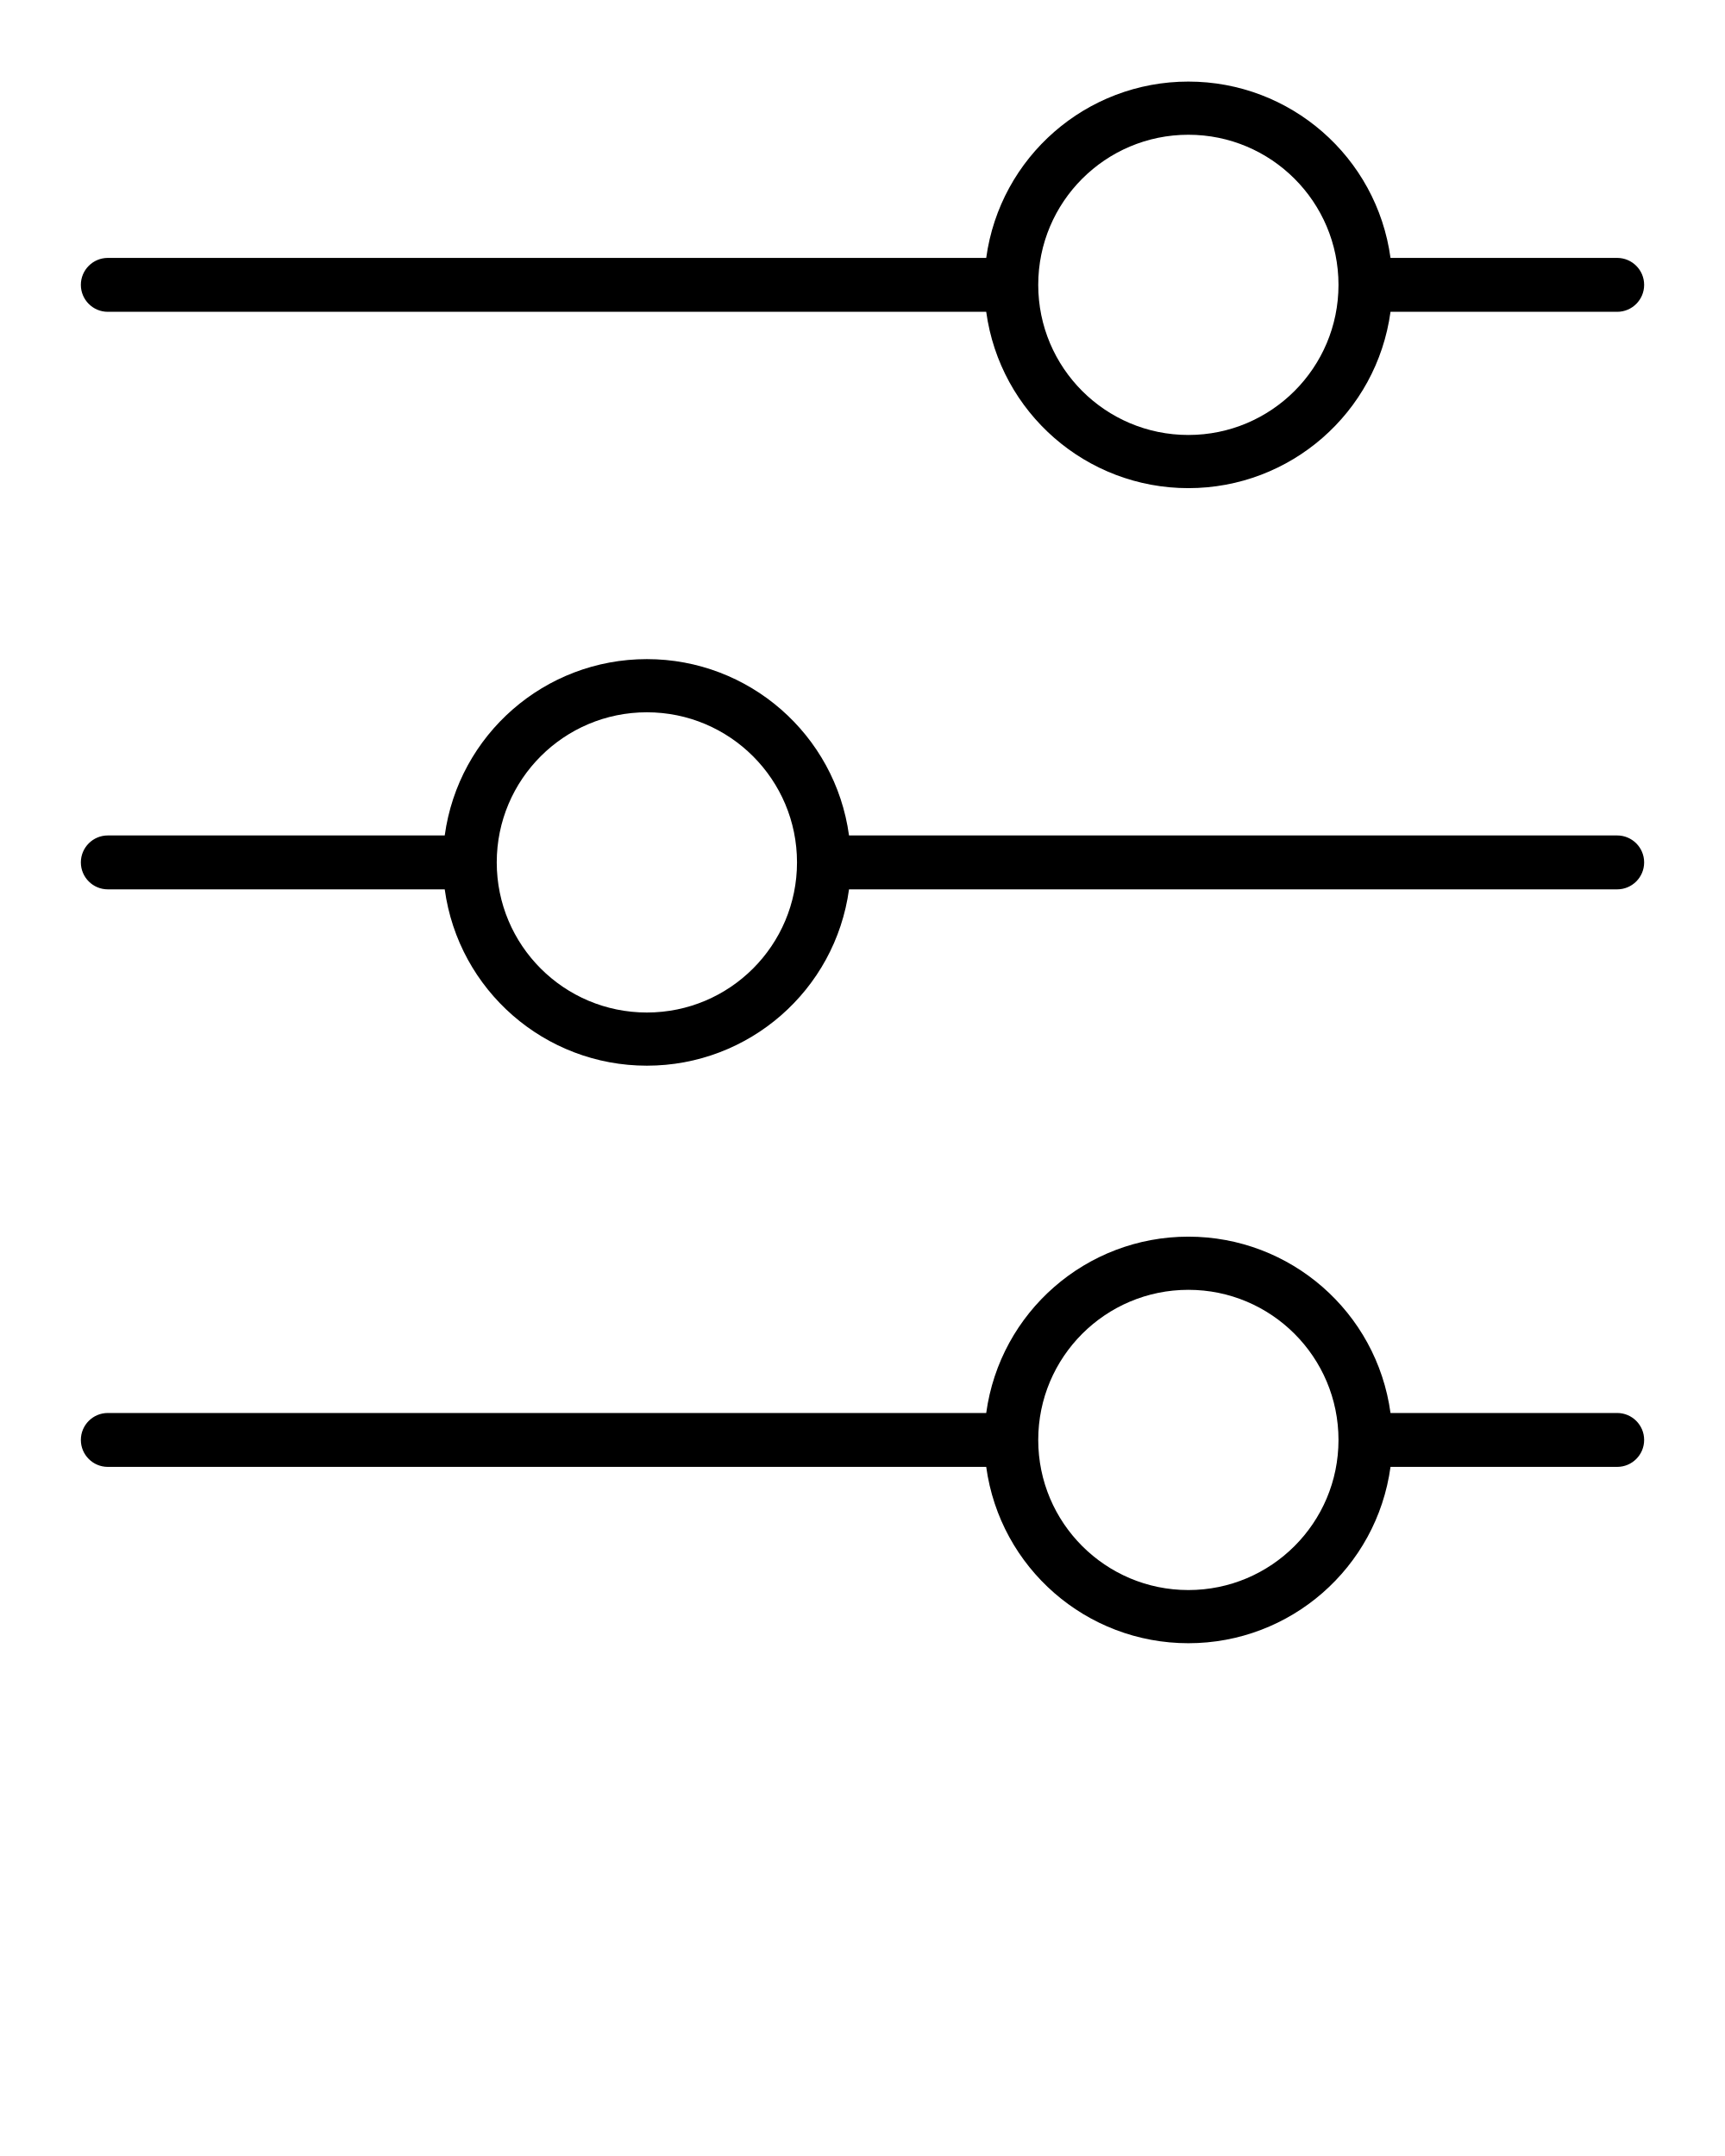
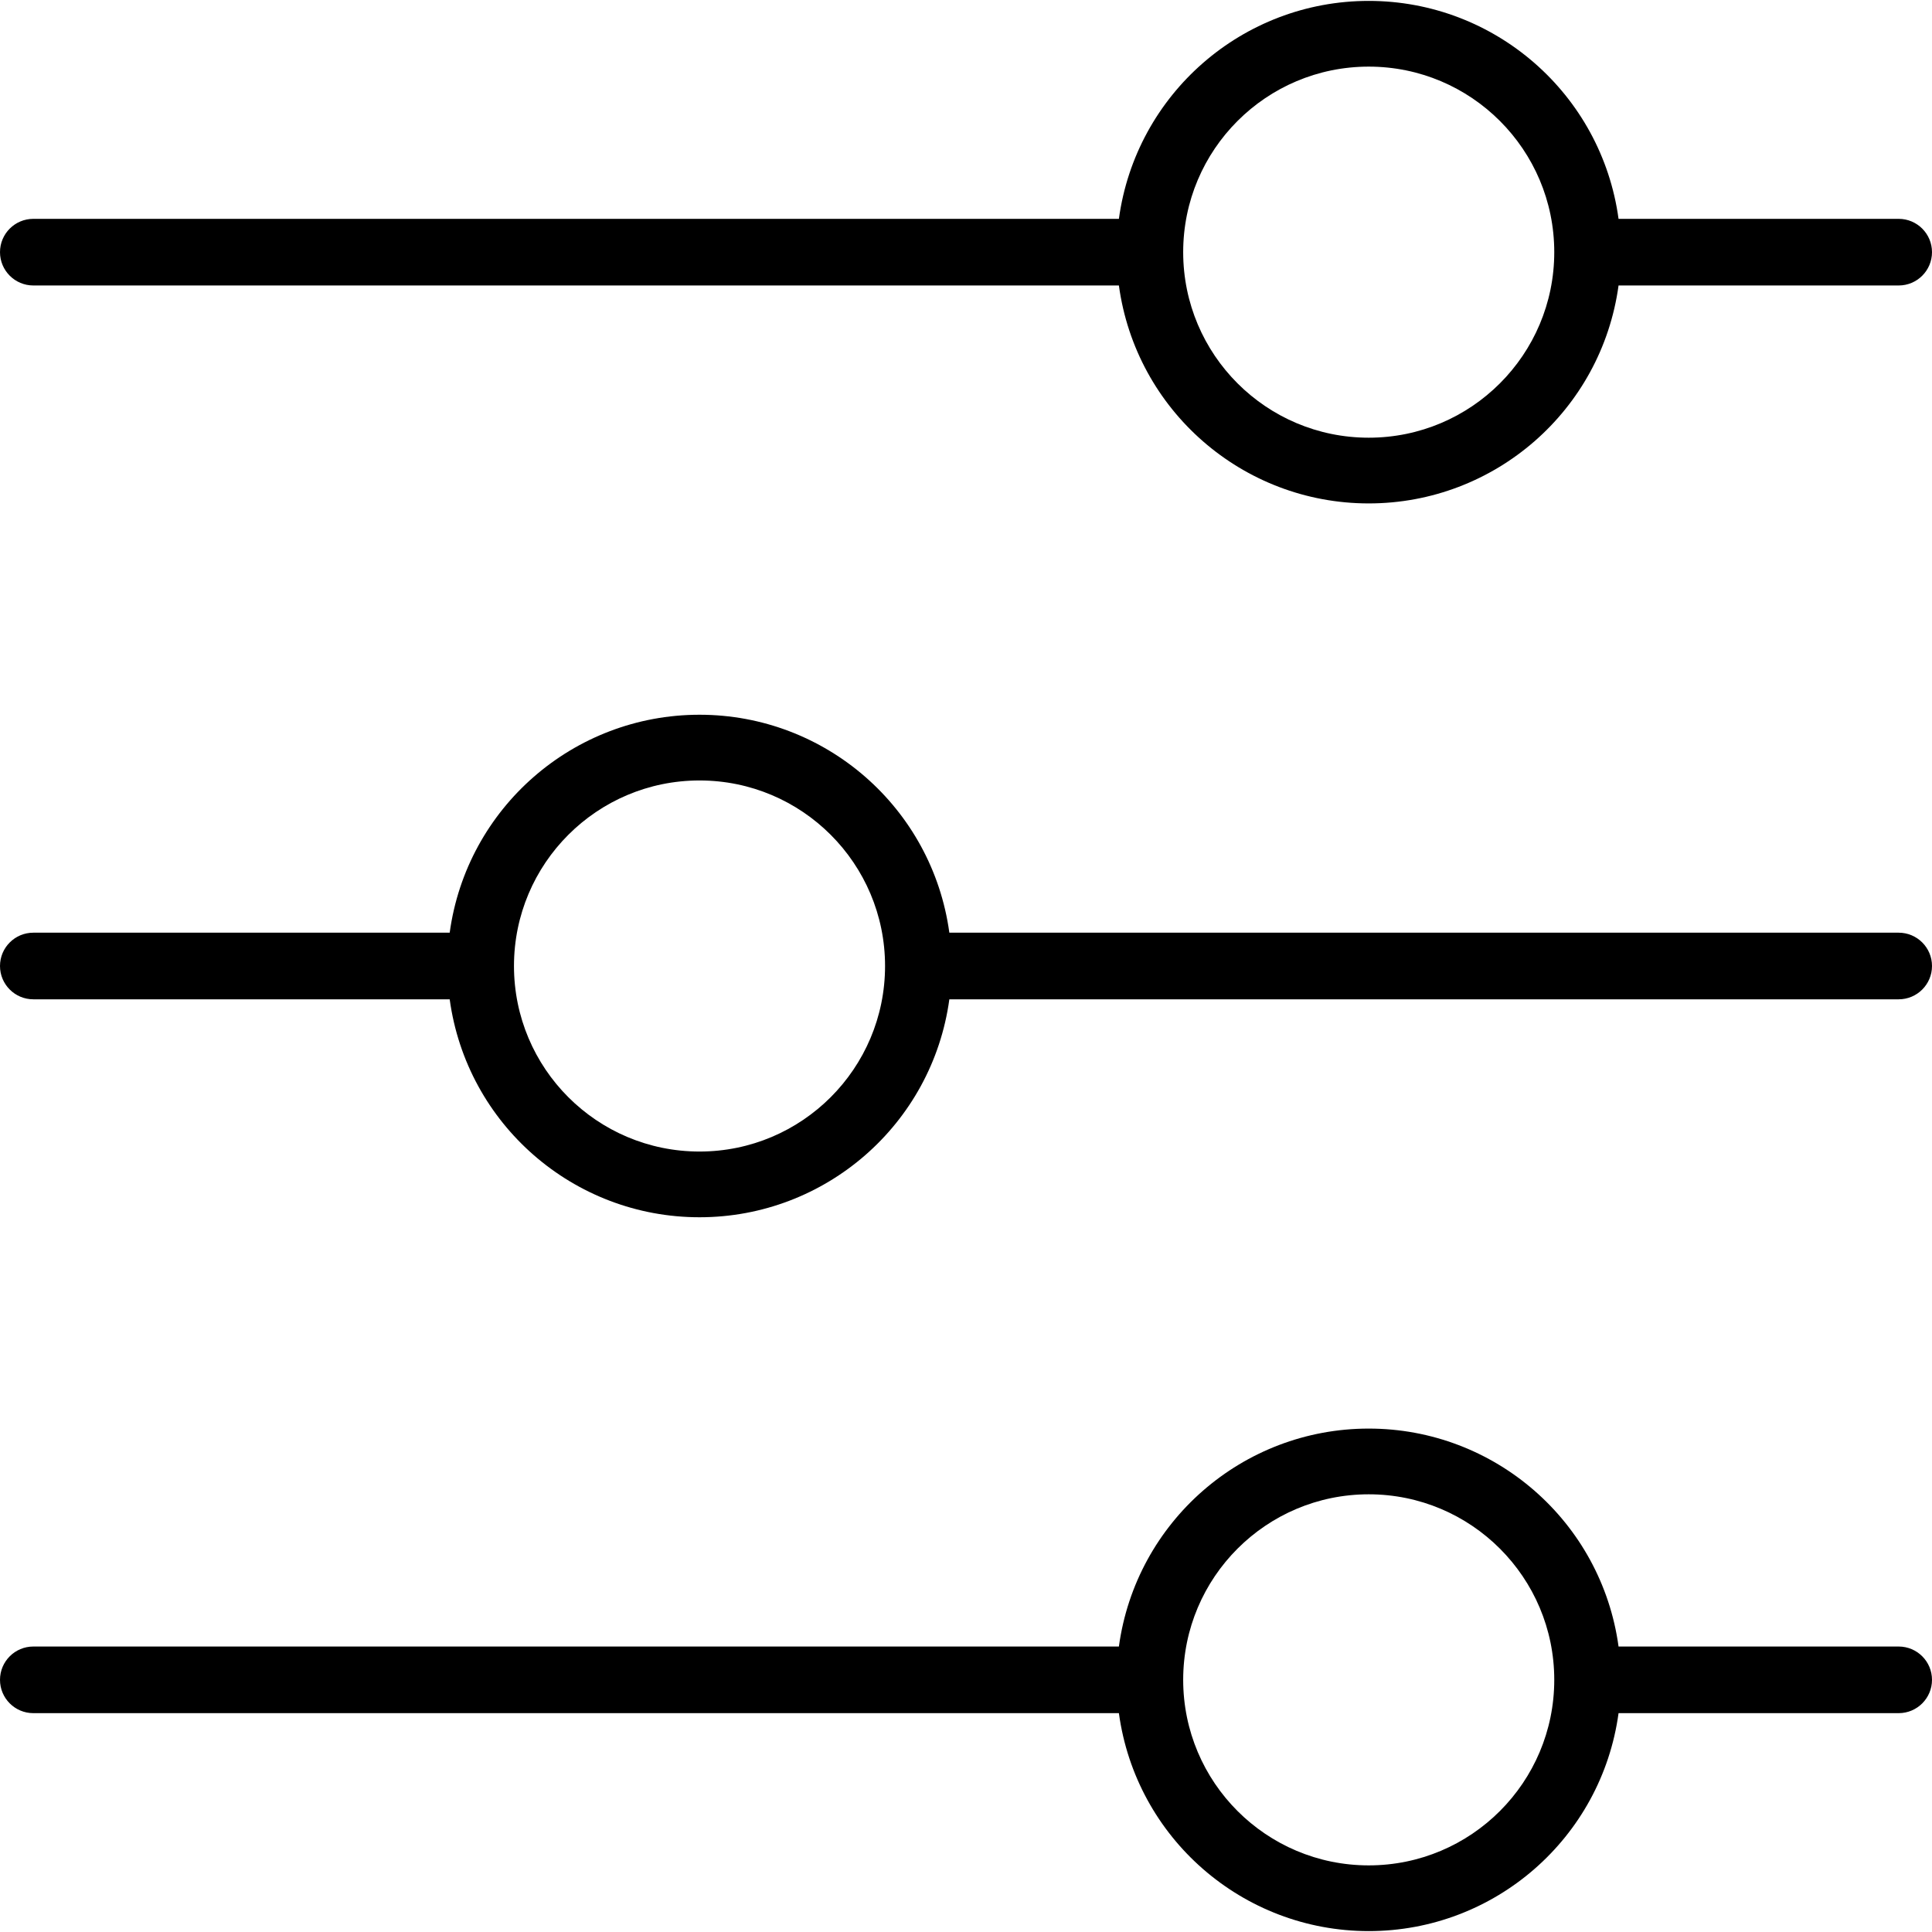
- <svg xmlns="http://www.w3.org/2000/svg" width="64" height="80" viewBox="0 0 64 80">
+ <svg xmlns="http://www.w3.org/2000/svg" width="58" height="58" viewBox="0 0 58 58">
  <g id="Group">
-     <path id="Path" fill="#000000" stroke="none" d="M 60 31 L 31.5 31 C 30.987 27.251 27.784 24.457 24 24.457 C 20.216 24.457 17.013 27.251 16.5 31 L 4 31 C 3.448 31 3 31.448 3 32 C 3 32.552 3.448 33 4 33 L 16.5 33 C 17.013 36.749 20.216 39.543 24 39.543 C 27.784 39.543 30.987 36.749 31.5 33 L 60 33 C 60.552 33 61 32.552 61 32 C 61 31.448 60.552 31 60 31 Z M 29.57 32 C 29.57 35.076 27.076 37.57 24 37.57 C 20.924 37.57 18.43 35.076 18.43 32 L 18.43 32 C 18.43 28.924 20.924 26.43 24 26.43 C 27.076 26.43 29.57 28.924 29.57 32 L 29.57 32 Z" />
-     <path id="path1" fill="#000000" stroke="none" d="M 4 11.57 L 36.59 11.57 C 37.103 15.319 40.306 18.113 44.09 18.113 C 47.874 18.113 51.077 15.319 51.59 11.57 L 60 11.57 C 60.552 11.57 61 11.122 61 10.57 C 61 10.018 60.552 9.57 60 9.57 L 51.59 9.57 C 51.077 5.821 47.874 3.027 44.09 3.027 C 40.306 3.027 37.103 5.821 36.59 9.57 L 4 9.57 C 3.448 9.57 3 10.018 3 10.57 C 3 11.122 3.448 11.57 4 11.57 Z M 38.52 10.57 C 38.52 7.494 41.014 5 44.09 5 C 47.166 5 49.66 7.494 49.66 10.57 L 49.66 10.57 C 49.66 13.646 47.166 16.14 44.09 16.14 C 41.014 16.14 38.52 13.646 38.52 10.57 L 38.52 10.57 Z" />
-     <path id="path2" fill="#000000" stroke="none" d="M 60 52.43 L 51.59 52.43 C 51.077 48.681 47.874 45.887 44.09 45.887 C 40.306 45.887 37.103 48.681 36.59 52.43 L 4 52.43 C 3.448 52.43 3 52.878 3 53.43 C 3 53.982 3.448 54.43 4 54.43 L 36.59 54.43 C 37.103 58.179 40.306 60.973 44.09 60.973 C 47.874 60.973 51.077 58.179 51.59 54.43 L 60 54.43 C 60.552 54.43 61 53.982 61 53.43 C 61 52.878 60.552 52.43 60 52.43 Z M 49.66 53.43 C 49.66 56.506 47.166 59 44.09 59 C 41.014 59 38.52 56.506 38.52 53.43 L 38.52 53.43 C 38.52 50.354 41.014 47.86 44.09 47.86 C 47.166 47.86 49.66 50.354 49.66 53.43 Z" />
+     <path id="Path" fill="#000000" stroke="none" d="M 57 28 L 28.5 28 C 27.987 24.251 24.784 21.457 21 21.457 C 17.216 21.457 14.013 24.251 13.5 28 L 1 28 C 0.448 28 0 28.448 0 29 C 0 29.552 0.448 30 1 30 L 13.5 30 C 14.013 33.749 17.216 36.543 21 36.543 C 24.784 36.543 27.987 33.749 28.5 30 L 57 30 C 57.552 30 58 29.552 58 29 C 58 28.448 57.552 28 57 28 Z M 26.57 29 C 26.57 32.076 24.076 34.57 21 34.57 C 17.924 34.57 15.43 32.076 15.43 29 L 15.43 29 C 15.43 25.924 17.924 23.43 21 23.43 C 24.076 23.43 26.57 25.924 26.57 29 L 26.57 29 Z" />
+     <path id="path1" fill="#000000" stroke="none" d="M 1 8.57 L 33.59 8.57 C 34.103 12.319 37.306 15.113 41.09 15.113 C 44.874 15.113 48.077 12.319 48.59 8.57 L 57 8.57 C 57.552 8.57 58 8.122 58 7.57 C 58 7.018 57.552 6.57 57 6.57 L 48.59 6.57 C 48.077 2.821 44.874 0.027 41.09 0.027 C 37.306 0.027 34.103 2.821 33.59 6.57 L 1 6.57 C 0.448 6.57 0 7.018 0 7.57 C 0 8.122 0.448 8.57 1 8.57 Z M 35.52 7.57 C 35.52 4.494 38.014 2 41.09 2 C 44.166 2 46.66 4.494 46.66 7.57 L 46.66 7.57 C 46.66 10.646 44.166 13.14 41.09 13.14 C 38.014 13.14 35.52 10.646 35.52 7.57 L 35.52 7.57 Z" />
+     <path id="path2" fill="#000000" stroke="none" d="M 57 49.43 L 48.59 49.43 C 48.077 45.681 44.874 42.887 41.09 42.887 C 37.306 42.887 34.103 45.681 33.59 49.43 L 1 49.43 C 0.448 49.43 0 49.878 0 50.43 C 0 50.982 0.448 51.43 1 51.43 L 33.59 51.43 C 34.103 55.179 37.306 57.973 41.09 57.973 C 44.874 57.973 48.077 55.179 48.59 51.43 L 57 51.43 C 57.552 51.43 58 50.982 58 50.43 C 58 49.878 57.552 49.43 57 49.43 Z M 46.66 50.43 C 46.66 53.506 44.166 56 41.09 56 C 38.014 56 35.52 53.506 35.52 50.43 L 35.52 50.43 C 35.52 47.354 38.014 44.86 41.09 44.86 C 44.166 44.86 46.66 47.354 46.66 50.43 Z" />
  </g>
</svg>
